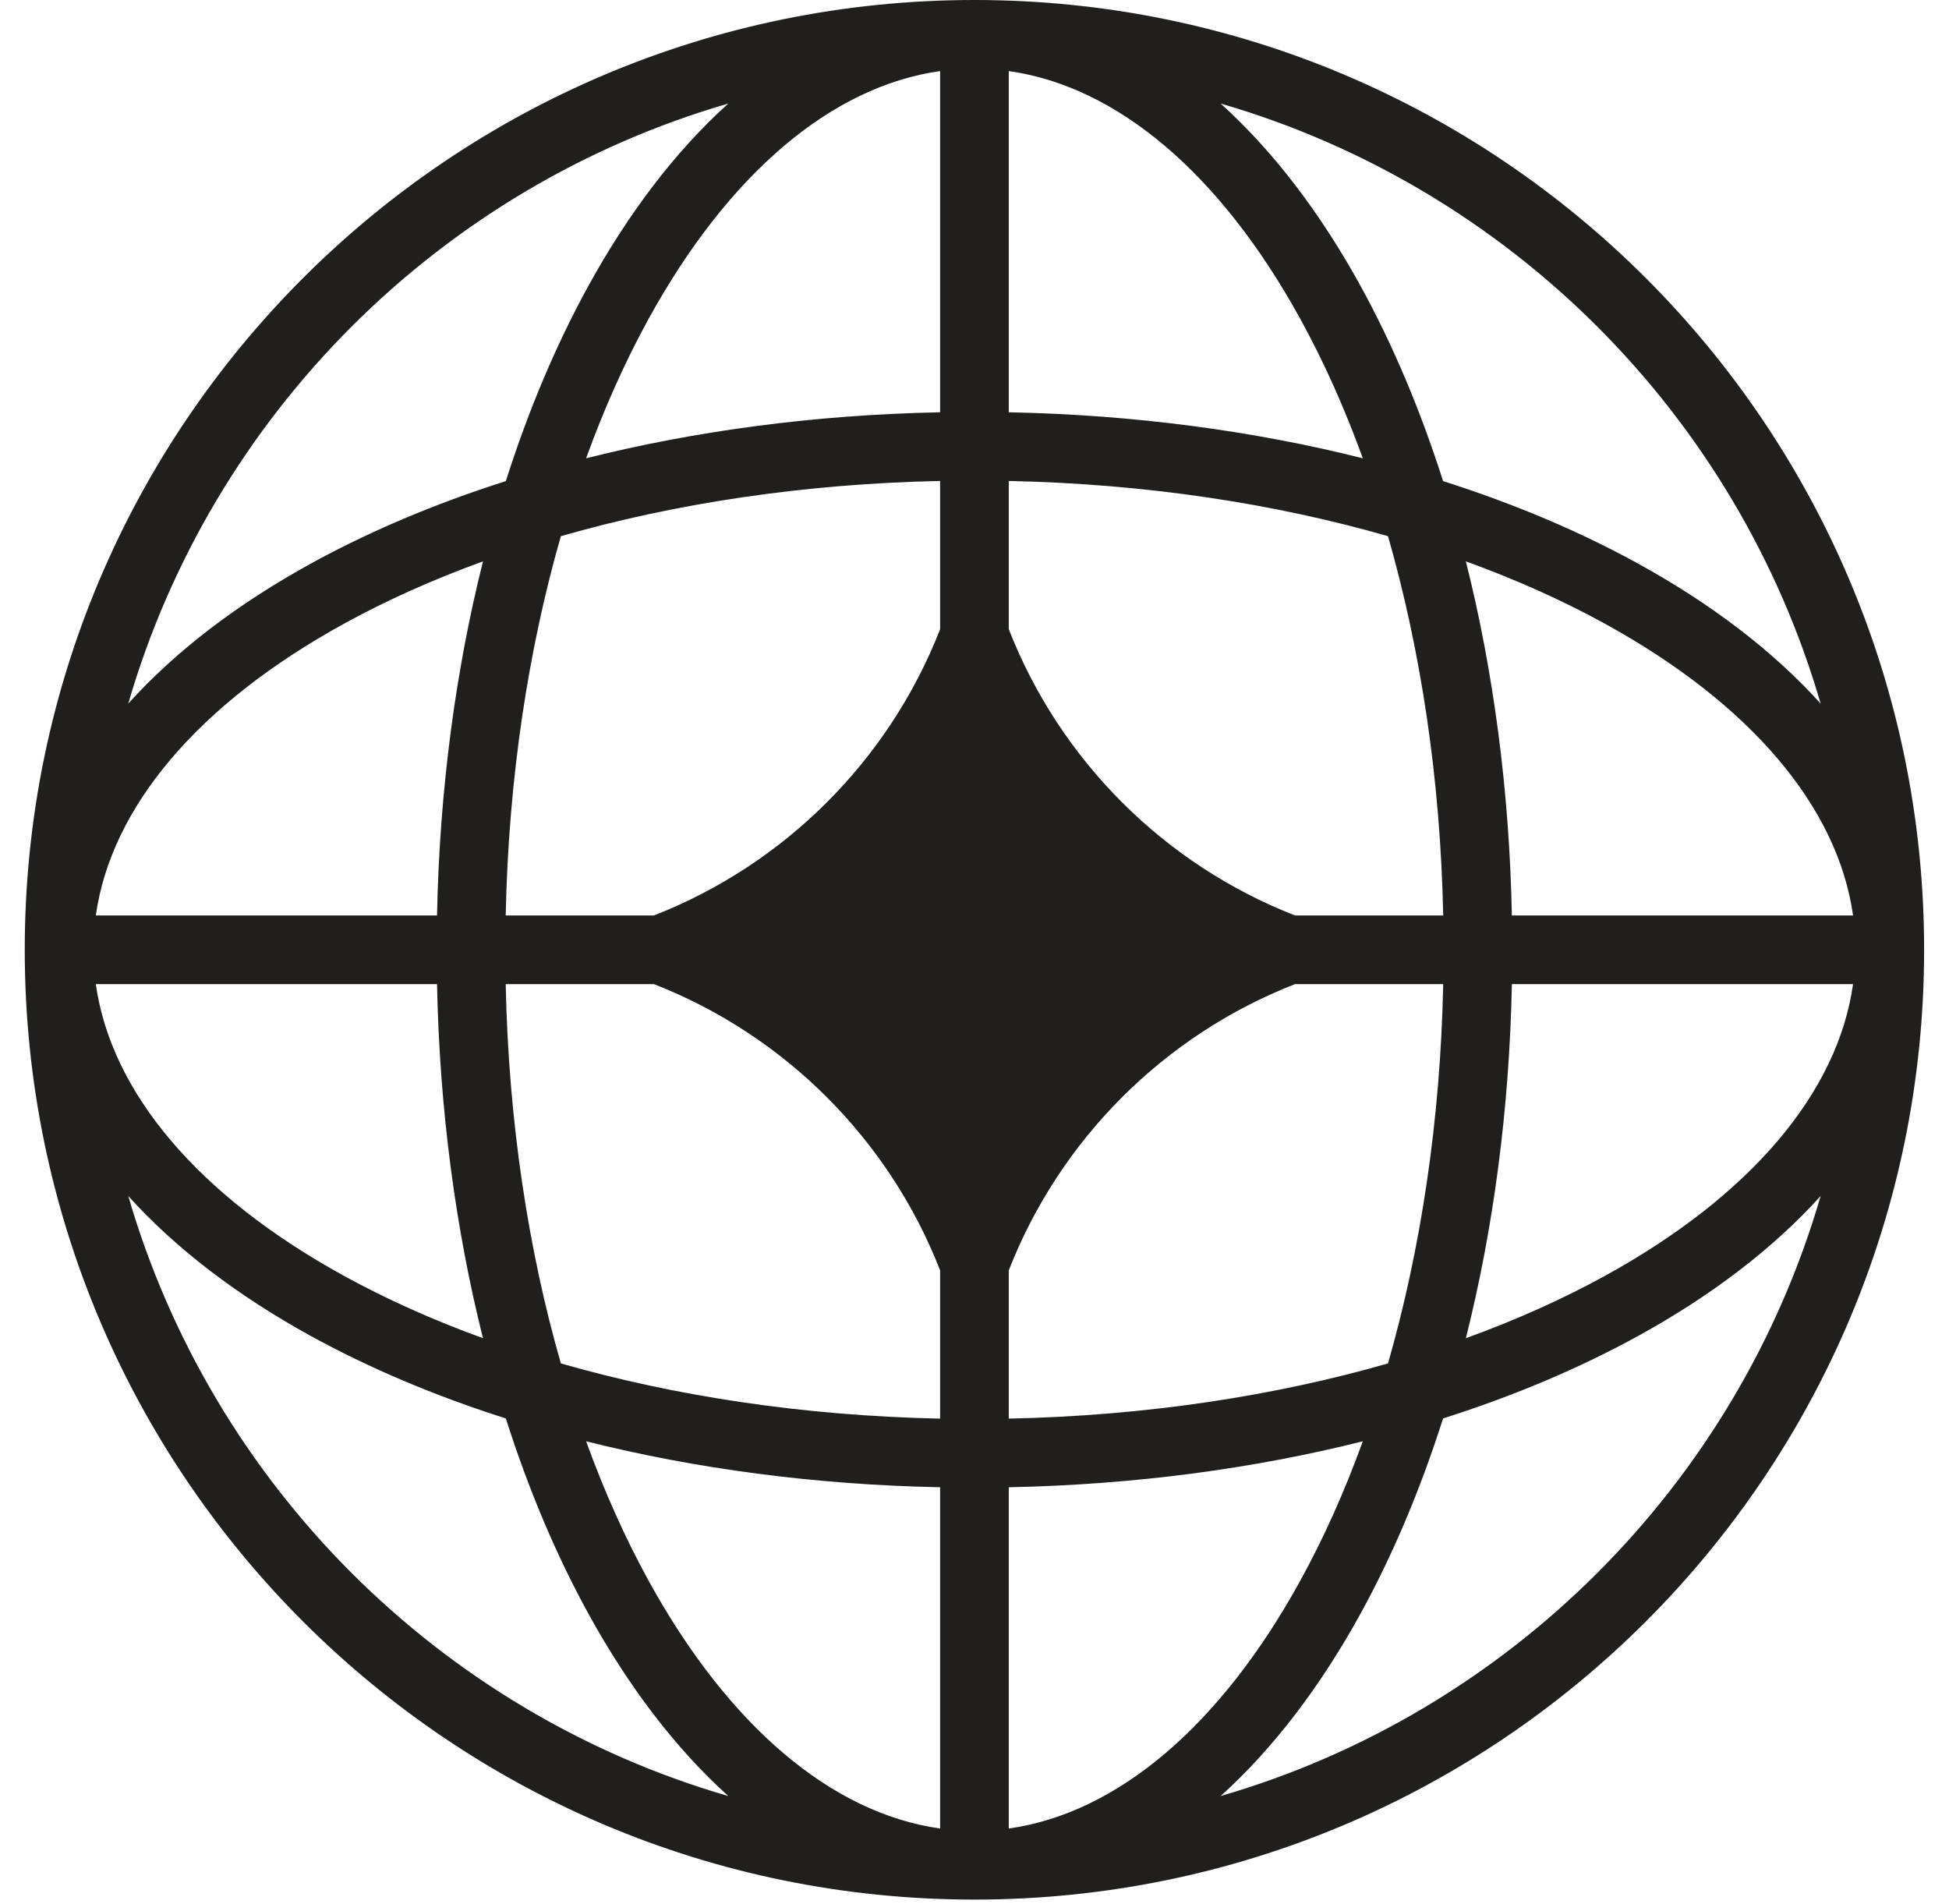
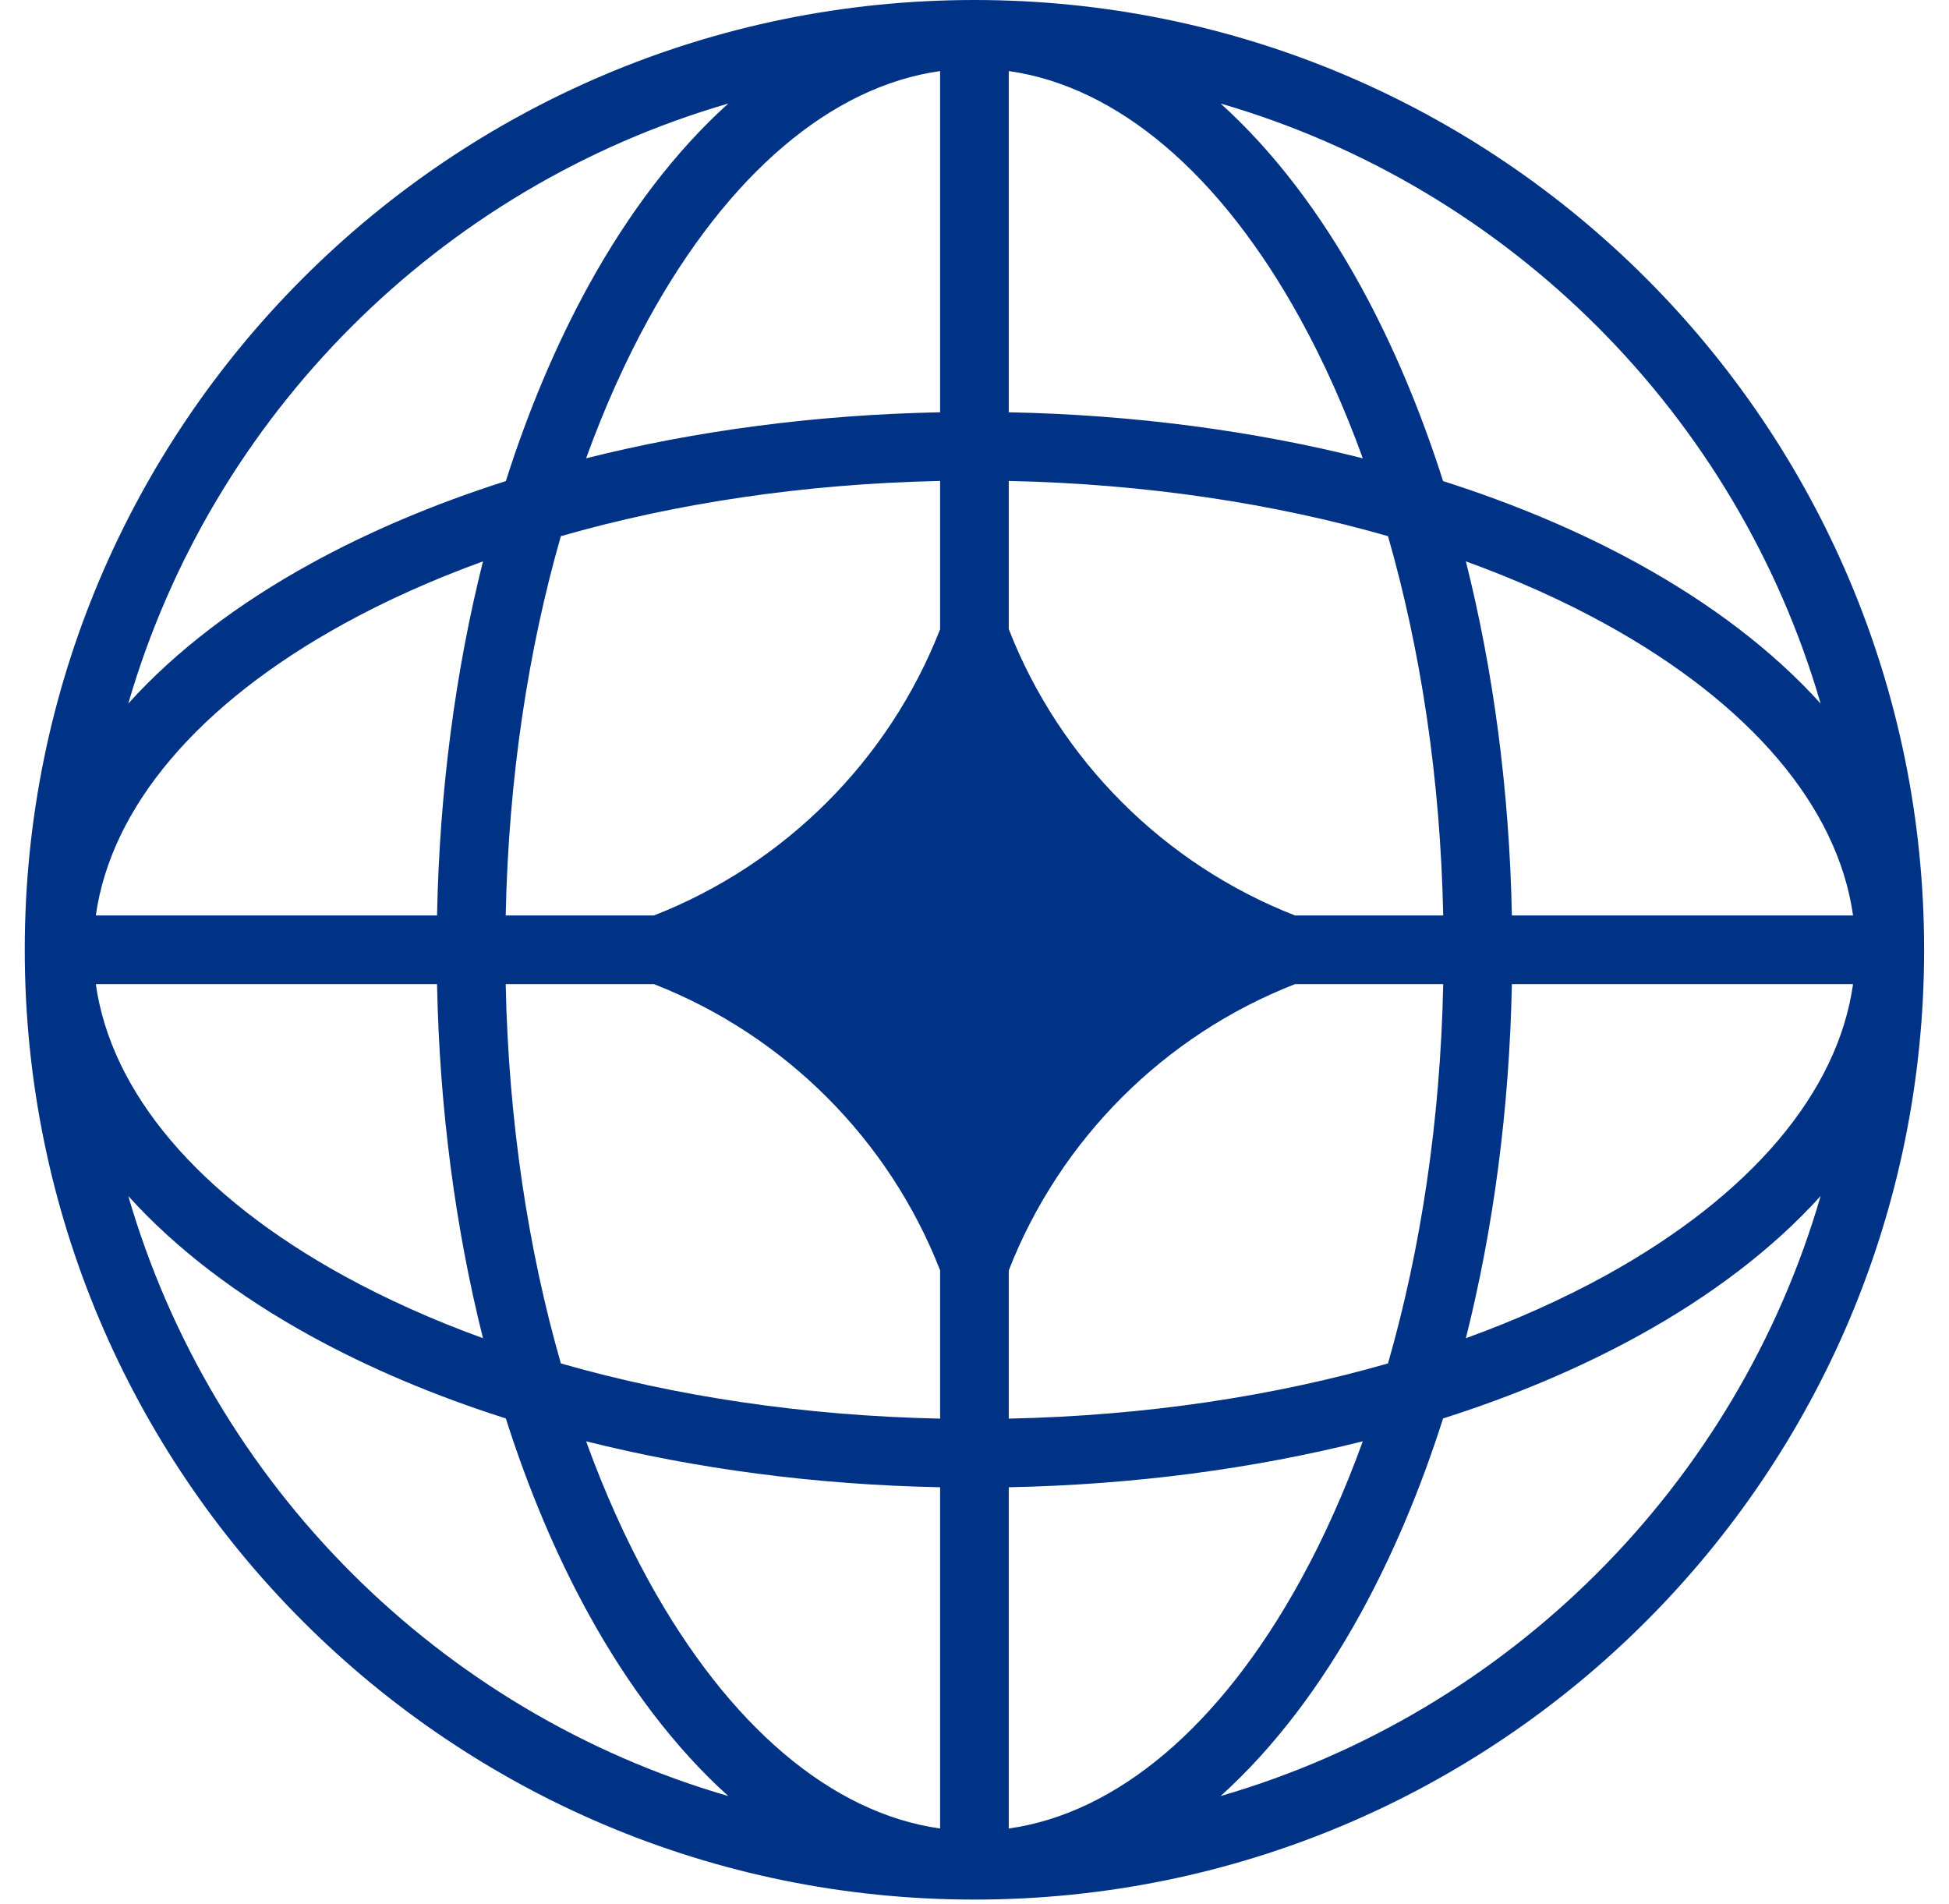
<svg xmlns="http://www.w3.org/2000/svg" width="43" height="42" viewBox="0 0 43 42" fill="none">
-   <path fill-rule="evenodd" clip-rule="evenodd" d="M21.499 0C33.071 0 42.451 9.381 42.451 20.952C42.451 32.524 33.071 41.905 21.499 41.905C9.927 41.905 0.546 32.524 0.546 20.952C0.546 9.381 9.927 0 21.499 0ZM20.741 1.568C18.351 1.904 16.075 3.825 14.308 7.037C13.796 7.969 13.334 8.998 12.931 10.11C15.333 9.506 17.972 9.15 20.741 9.095V1.568ZM11.16 10.613C11.661 9.041 12.274 7.594 12.981 6.307C13.857 4.715 14.896 3.34 16.068 2.284C9.699 4.133 4.68 9.153 2.83 15.521C3.886 14.35 5.261 13.311 6.854 12.435C8.14 11.727 9.587 11.114 11.16 10.613ZM10.656 12.384C10.053 14.786 9.697 17.425 9.642 20.195H2.114C2.451 17.805 4.371 15.529 7.584 13.762C8.516 13.249 9.545 12.787 10.656 12.384ZM11.157 20.195C11.219 17.173 11.654 14.335 12.374 11.828C14.881 11.108 17.719 10.673 20.741 10.61V13.882C19.614 16.768 17.314 19.068 14.428 20.195H11.157ZM9.642 21.71H2.114C2.451 24.1 4.371 26.376 7.584 28.143C8.516 28.655 9.545 29.118 10.656 29.521C10.053 27.118 9.697 24.479 9.642 21.71ZM12.374 30.077C11.654 27.57 11.219 24.732 11.157 21.71H14.428C17.314 22.837 19.614 25.136 20.741 28.023V31.295C17.719 31.232 14.881 30.797 12.374 30.077ZM11.16 31.291C9.587 30.791 8.14 30.177 6.854 29.47C5.261 28.594 3.886 27.555 2.83 26.384C4.68 32.752 9.699 37.772 16.068 39.621C14.896 38.565 13.857 37.19 12.981 35.597C12.274 34.311 11.661 32.864 11.16 31.291ZM20.741 40.337C18.351 40.001 16.075 38.08 14.308 34.867C13.796 33.936 13.334 32.906 12.931 31.795C15.333 32.398 17.972 32.754 20.741 32.809V40.337ZM26.93 39.621C28.101 38.565 29.141 37.19 30.017 35.597C30.724 34.311 31.337 32.864 31.838 31.291C33.411 30.791 34.858 30.177 36.144 29.47C37.736 28.594 39.111 27.555 40.168 26.384C38.318 32.752 33.298 37.772 26.93 39.621ZM30.067 31.795C29.664 32.906 29.202 33.936 28.689 34.867C26.923 38.08 24.646 40.001 22.256 40.337V32.809C25.026 32.754 27.665 32.398 30.067 31.795ZM32.341 29.521C33.453 29.118 34.482 28.655 35.414 28.143C38.626 26.376 40.547 24.1 40.883 21.71H33.356C33.301 24.479 32.945 27.118 32.341 29.521ZM31.841 21.71C31.779 24.732 31.343 27.57 30.623 30.077C28.116 30.797 25.279 31.232 22.256 31.295V28.025C23.383 25.138 25.683 22.837 28.571 21.71H31.841ZM33.356 20.195H40.883C40.547 17.805 38.626 15.529 35.414 13.762C34.482 13.249 33.453 12.787 32.341 12.384C32.945 14.786 33.301 17.425 33.356 20.195ZM30.623 11.828C31.343 14.335 31.779 17.173 31.841 20.195H28.571C25.683 19.068 23.383 16.767 22.256 13.879V10.61C25.279 10.673 28.116 11.108 30.623 11.828ZM31.838 10.613C33.411 11.114 34.858 11.727 36.144 12.435C37.736 13.311 39.111 14.35 40.168 15.521C38.318 9.153 33.298 4.133 26.93 2.284C28.101 3.34 29.141 4.715 30.017 6.307C30.724 7.594 31.337 9.041 31.838 10.613ZM22.256 1.568C24.646 1.904 26.923 3.825 28.689 7.037C29.202 7.969 29.664 8.998 30.067 10.11C27.665 9.506 25.026 9.15 22.256 9.095V1.568Z" fill="#211E1E" />
+   <path fill-rule="evenodd" clip-rule="evenodd" d="M21.499 0C33.071 0 42.451 9.381 42.451 20.952C42.451 32.524 33.071 41.905 21.499 41.905C9.927 41.905 0.546 32.524 0.546 20.952C0.546 9.381 9.927 0 21.499 0ZM20.741 1.568C18.351 1.904 16.075 3.825 14.308 7.037C13.796 7.969 13.334 8.998 12.931 10.11C15.333 9.506 17.972 9.15 20.741 9.095V1.568ZM11.16 10.613C11.661 9.041 12.274 7.594 12.981 6.307C13.857 4.715 14.896 3.34 16.068 2.284C9.699 4.133 4.68 9.153 2.83 15.521C3.886 14.35 5.261 13.311 6.854 12.435C8.14 11.727 9.587 11.114 11.16 10.613ZM10.656 12.384C10.053 14.786 9.697 17.425 9.642 20.195H2.114C2.451 17.805 4.371 15.529 7.584 13.762C8.516 13.249 9.545 12.787 10.656 12.384ZM11.157 20.195C11.219 17.173 11.654 14.335 12.374 11.828C14.881 11.108 17.719 10.673 20.741 10.61V13.882C19.614 16.768 17.314 19.068 14.428 20.195H11.157ZM9.642 21.71H2.114C2.451 24.1 4.371 26.376 7.584 28.143C8.516 28.655 9.545 29.118 10.656 29.521C10.053 27.118 9.697 24.479 9.642 21.71ZM12.374 30.077C11.654 27.57 11.219 24.732 11.157 21.71H14.428C17.314 22.837 19.614 25.136 20.741 28.023V31.295C17.719 31.232 14.881 30.797 12.374 30.077ZM11.16 31.291C9.587 30.791 8.14 30.177 6.854 29.47C5.261 28.594 3.886 27.555 2.83 26.384C4.68 32.752 9.699 37.772 16.068 39.621C14.896 38.565 13.857 37.19 12.981 35.597C12.274 34.311 11.661 32.864 11.16 31.291ZM20.741 40.337C18.351 40.001 16.075 38.08 14.308 34.867C13.796 33.936 13.334 32.906 12.931 31.795C15.333 32.398 17.972 32.754 20.741 32.809V40.337ZM26.93 39.621C28.101 38.565 29.141 37.19 30.017 35.597C30.724 34.311 31.337 32.864 31.838 31.291C33.411 30.791 34.858 30.177 36.144 29.47C37.736 28.594 39.111 27.555 40.168 26.384C38.318 32.752 33.298 37.772 26.93 39.621ZM30.067 31.795C29.664 32.906 29.202 33.936 28.689 34.867C26.923 38.08 24.646 40.001 22.256 40.337V32.809C25.026 32.754 27.665 32.398 30.067 31.795ZM32.341 29.521C33.453 29.118 34.482 28.655 35.414 28.143C38.626 26.376 40.547 24.1 40.883 21.71H33.356C33.301 24.479 32.945 27.118 32.341 29.521ZM31.841 21.71C31.779 24.732 31.343 27.57 30.623 30.077C28.116 30.797 25.279 31.232 22.256 31.295V28.025C23.383 25.138 25.683 22.837 28.571 21.71H31.841ZM33.356 20.195H40.883C40.547 17.805 38.626 15.529 35.414 13.762C34.482 13.249 33.453 12.787 32.341 12.384C32.945 14.786 33.301 17.425 33.356 20.195ZM30.623 11.828C31.343 14.335 31.779 17.173 31.841 20.195H28.571C25.683 19.068 23.383 16.767 22.256 13.879V10.61C25.279 10.673 28.116 11.108 30.623 11.828ZM31.838 10.613C33.411 11.114 34.858 11.727 36.144 12.435C37.736 13.311 39.111 14.35 40.168 15.521C38.318 9.153 33.298 4.133 26.93 2.284C28.101 3.34 29.141 4.715 30.017 6.307C30.724 7.594 31.337 9.041 31.838 10.613ZM22.256 1.568C24.646 1.904 26.923 3.825 28.689 7.037C29.202 7.969 29.664 8.998 30.067 10.11C27.665 9.506 25.026 9.15 22.256 9.095V1.568Z" fill="#003386" />
</svg>
